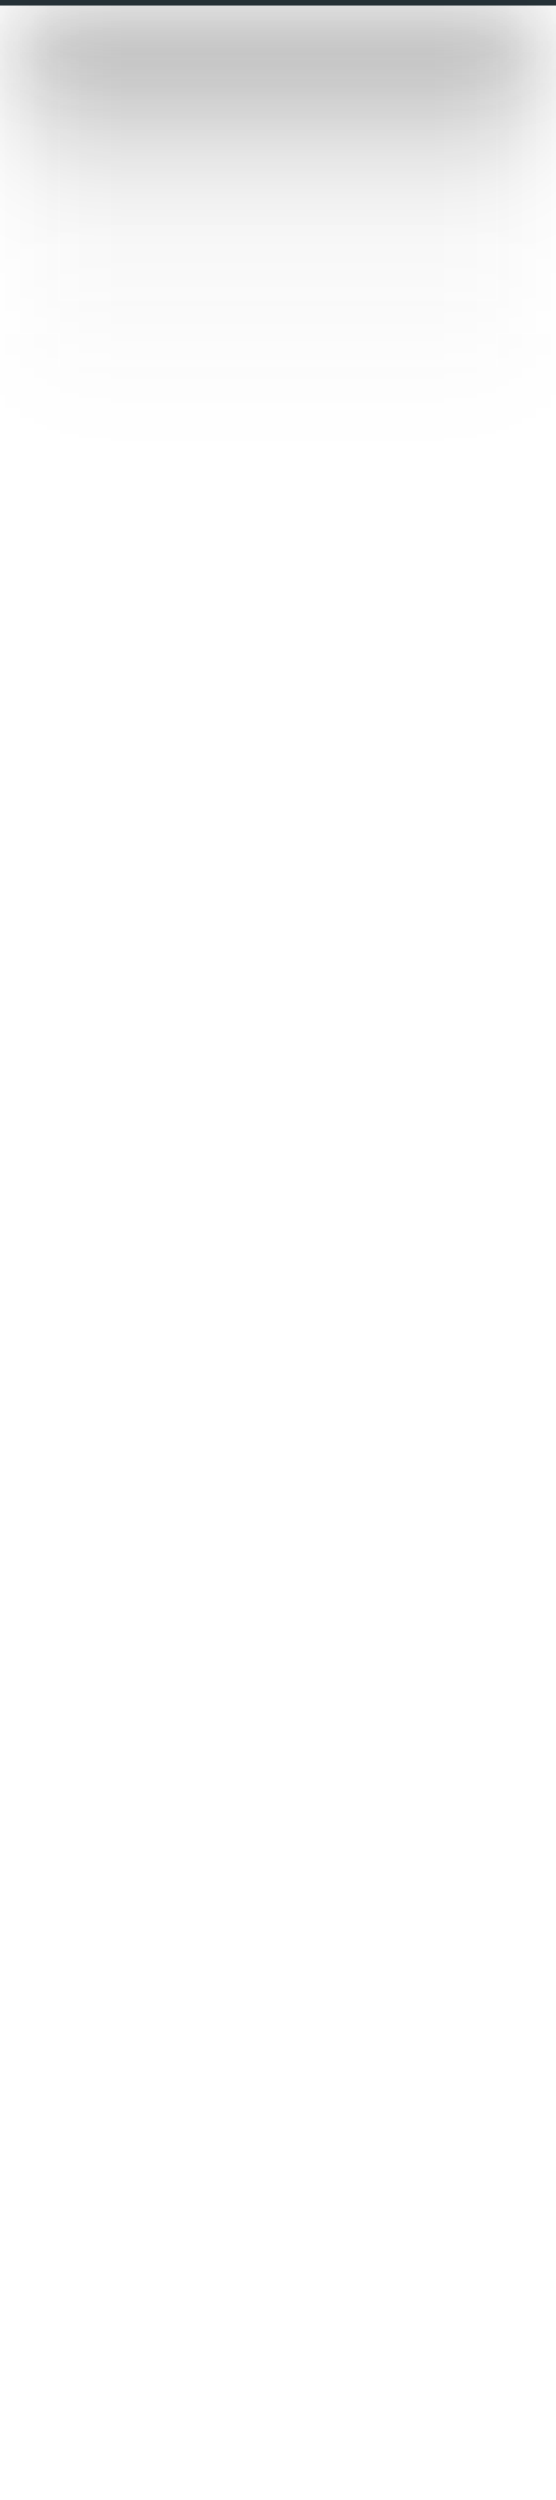
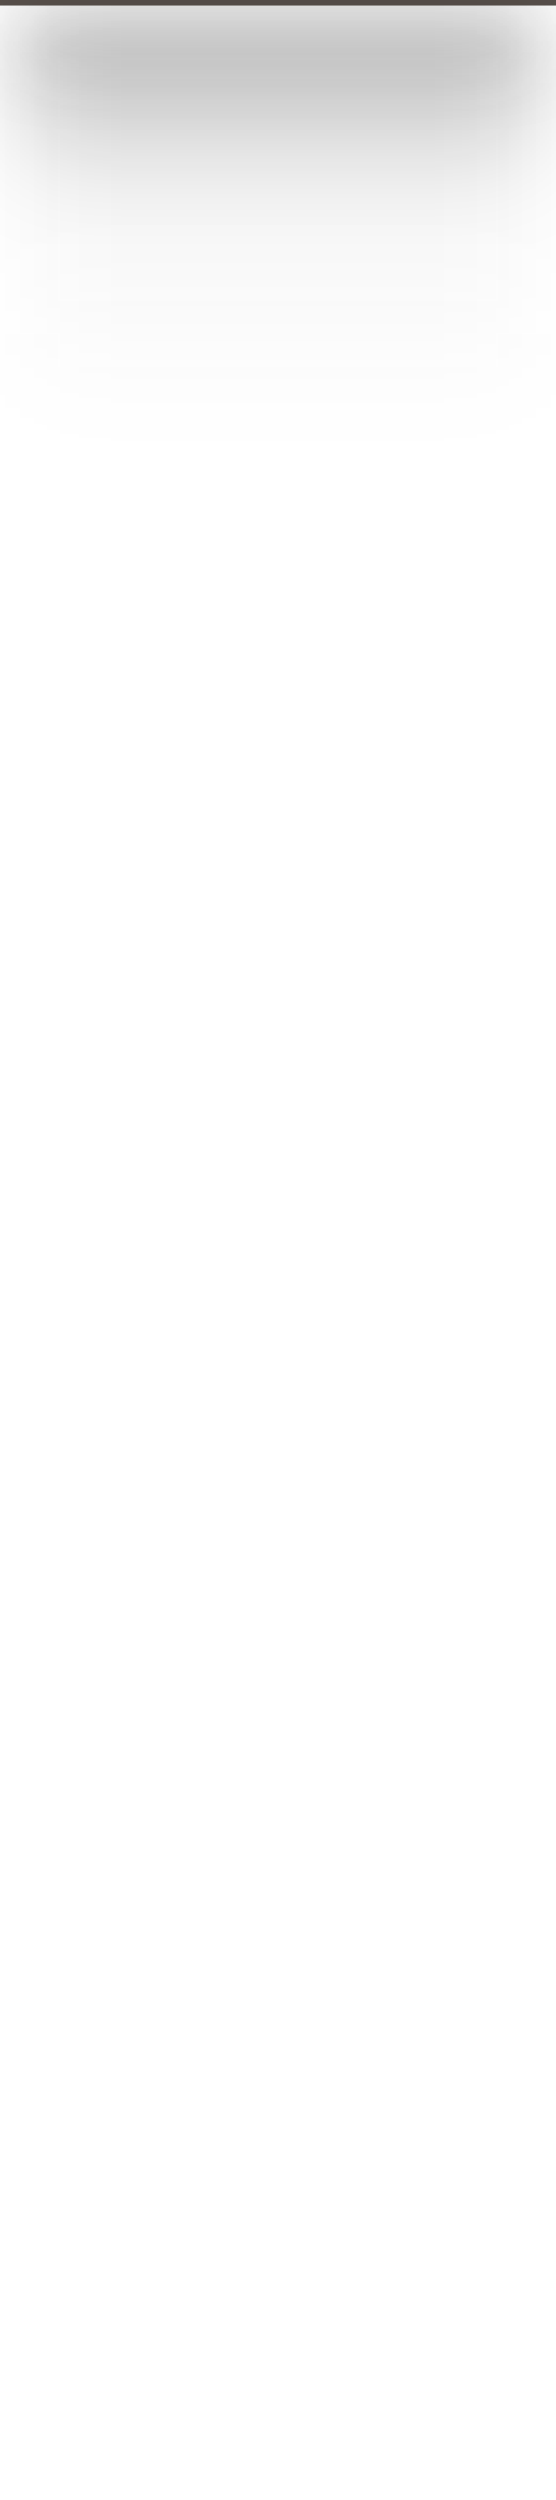
<svg xmlns="http://www.w3.org/2000/svg" xmlns:ns1="http://www.openswatchbook.org/uri/2009/osb" width="10" height="45" viewBox="0 0 10 45" id="svg4458" version="1.1">
  <defs id="defs4460">
    <linearGradient id="linearGradient5075" ns1:paint="solid">
-       <stop style="stop-color:#263238;stop-opacity:1;" offset="0" id="stop5077" />
+       <stop style="stop-color:#574F4A;stop-opacity:1;" offset="0" id="stop5077" />
    </linearGradient>
    <clipPath clipPathUnits="userSpaceOnUse" id="clipPath3886">
      <rect style="fill:#333333;fill-opacity:1;stroke:none" id="rect3888" width="40" height="40" x="0" y="652.362" />
    </clipPath>
    <filter style="color-interpolation-filters:sRGB" id="filter3767" width="2" height="2" y="-0.5" x="-0.5">
      <feFlood flood-opacity="0.24" flood-color="rgb(0,0,0)" result="flood" id="feFlood3769" />
      <feComposite in="flood" in2="SourceGraphic" operator="in" result="composite1" id="feComposite3771" />
      <feGaussianBlur stdDeviation="1" result="blur" id="feGaussianBlur3773" />
      <feOffset dx="0" dy="1" result="offset" id="feOffset3775" />
      <feComposite in="SourceGraphic" in2="offset" operator="over" result="fbSourceGraphic" id="feComposite3777" />
      <feColorMatrix result="fbSourceGraphicAlpha" in="fbSourceGraphic" values="0 0 0 -1 0 0 0 0 -1 0 0 0 0 -1 0 0 0 0 1 0" id="feColorMatrix3779" />
      <feFlood id="feFlood3781" flood-opacity="0.12" flood-color="rgb(0,0,0)" result="flood" in="fbSourceGraphic" />
      <feComposite id="feComposite3783" in2="fbSourceGraphic" in="flood" operator="in" result="composite1" />
      <feGaussianBlur id="feGaussianBlur3785" stdDeviation="1.5" result="blur" />
      <feOffset id="feOffset3787" dx="0" dy="1" result="offset" />
      <feComposite id="feComposite3789" in2="offset" in="fbSourceGraphic" operator="over" result="composite2" />
    </filter>
    <clipPath clipPathUnits="userSpaceOnUse" id="clipPath3886-7">
      <rect style="fill:#333333;fill-opacity:1;stroke:none" id="rect3888-9" width="40" height="40" x="0" y="652.362" />
    </clipPath>
    <clipPath clipPathUnits="userSpaceOnUse" id="clipPath3886-7-9">
      <rect style="fill:#333333;fill-opacity:1;stroke:none" id="rect3888-9-4" width="40" height="40" x="0" y="652.362" />
    </clipPath>
    <filter style="color-interpolation-filters:sRGB" id="filter4180" x="-0.07" width="1.139" y="-0.07" height="1.139">
      <feGaussianBlur stdDeviation="1.044" id="feGaussianBlur4182" />
    </filter>
    <clipPath clipPathUnits="userSpaceOnUse" id="clipPath3886-7-4">
      <rect style="fill:#333333;fill-opacity:1;stroke:none" id="rect3888-9-2" width="40" height="40" x="0" y="652.362" />
    </clipPath>
    <filter style="color-interpolation-filters:sRGB" id="filter4173" x="-0.084" width="1.168" y="-0.084" height="1.168">
      <feGaussianBlur stdDeviation="1.26" id="feGaussianBlur4175" />
    </filter>
    <filter style="color-interpolation-filters:sRGB" id="filter4177" x="-0.054" width="1.108" y="-0.054" height="1.108">
      <feGaussianBlur stdDeviation="0.81" id="feGaussianBlur4179" />
    </filter>
  </defs>
  <g id="layer1" transform="translate(0,-1007.362)">
    <rect style="fill:#484848;fill-opacity:0.04;fill-rule:nonzero;stroke:none;filter:url(#filter4173)" id="rect2987-6-9" width="36" height="36" x="2" y="654.362" rx="2" ry="2" clip-path="url(#clipPath3886-7-4)" transform="translate(-15.32804,322.9918)" />
    <rect style="fill:#000000;fill-opacity:0.21;fill-rule:nonzero;stroke:none;filter:url(#filter4180)" id="rect2987-6" width="36" height="36" x="2" y="654.362" rx="2" ry="2" clip-path="url(#clipPath3886-7)" transform="translate(-15,319.4)" />
-     <rect style="fill:#2a373e;fill-opacity:1;fill-rule:nonzero;stroke:#263238;stroke-width:0.2;stroke-miterlimit:4;stroke-dasharray:none;stroke-opacity:1" id="rect2987" width="36" height="36" x="2" y="654.362" rx="2" ry="2" clip-path="url(#clipPath3886)" transform="translate(-15,317)" />
+     <rect style="fill:#4f4d4b;fill-opacity:1;fill-rule:nonzero;stroke:#574F4A;stroke-width:0.2;stroke-miterlimit:4;stroke-dasharray:none;stroke-opacity:1" id="rect2987" width="36" height="36" x="2" y="654.362" rx="2" ry="2" clip-path="url(#clipPath3886)" transform="translate(-15,317)" />
    <rect style="fill:#000000;fill-opacity:0.44;fill-rule:nonzero;stroke:none;filter:url(#filter4177)" id="rect2987-6-0" width="36" height="36" x="2" y="654.362" rx="2" ry="2" clip-path="url(#clipPath3886-7-9)" transform="translate(-15,317.5)" />
  </g>
</svg>
